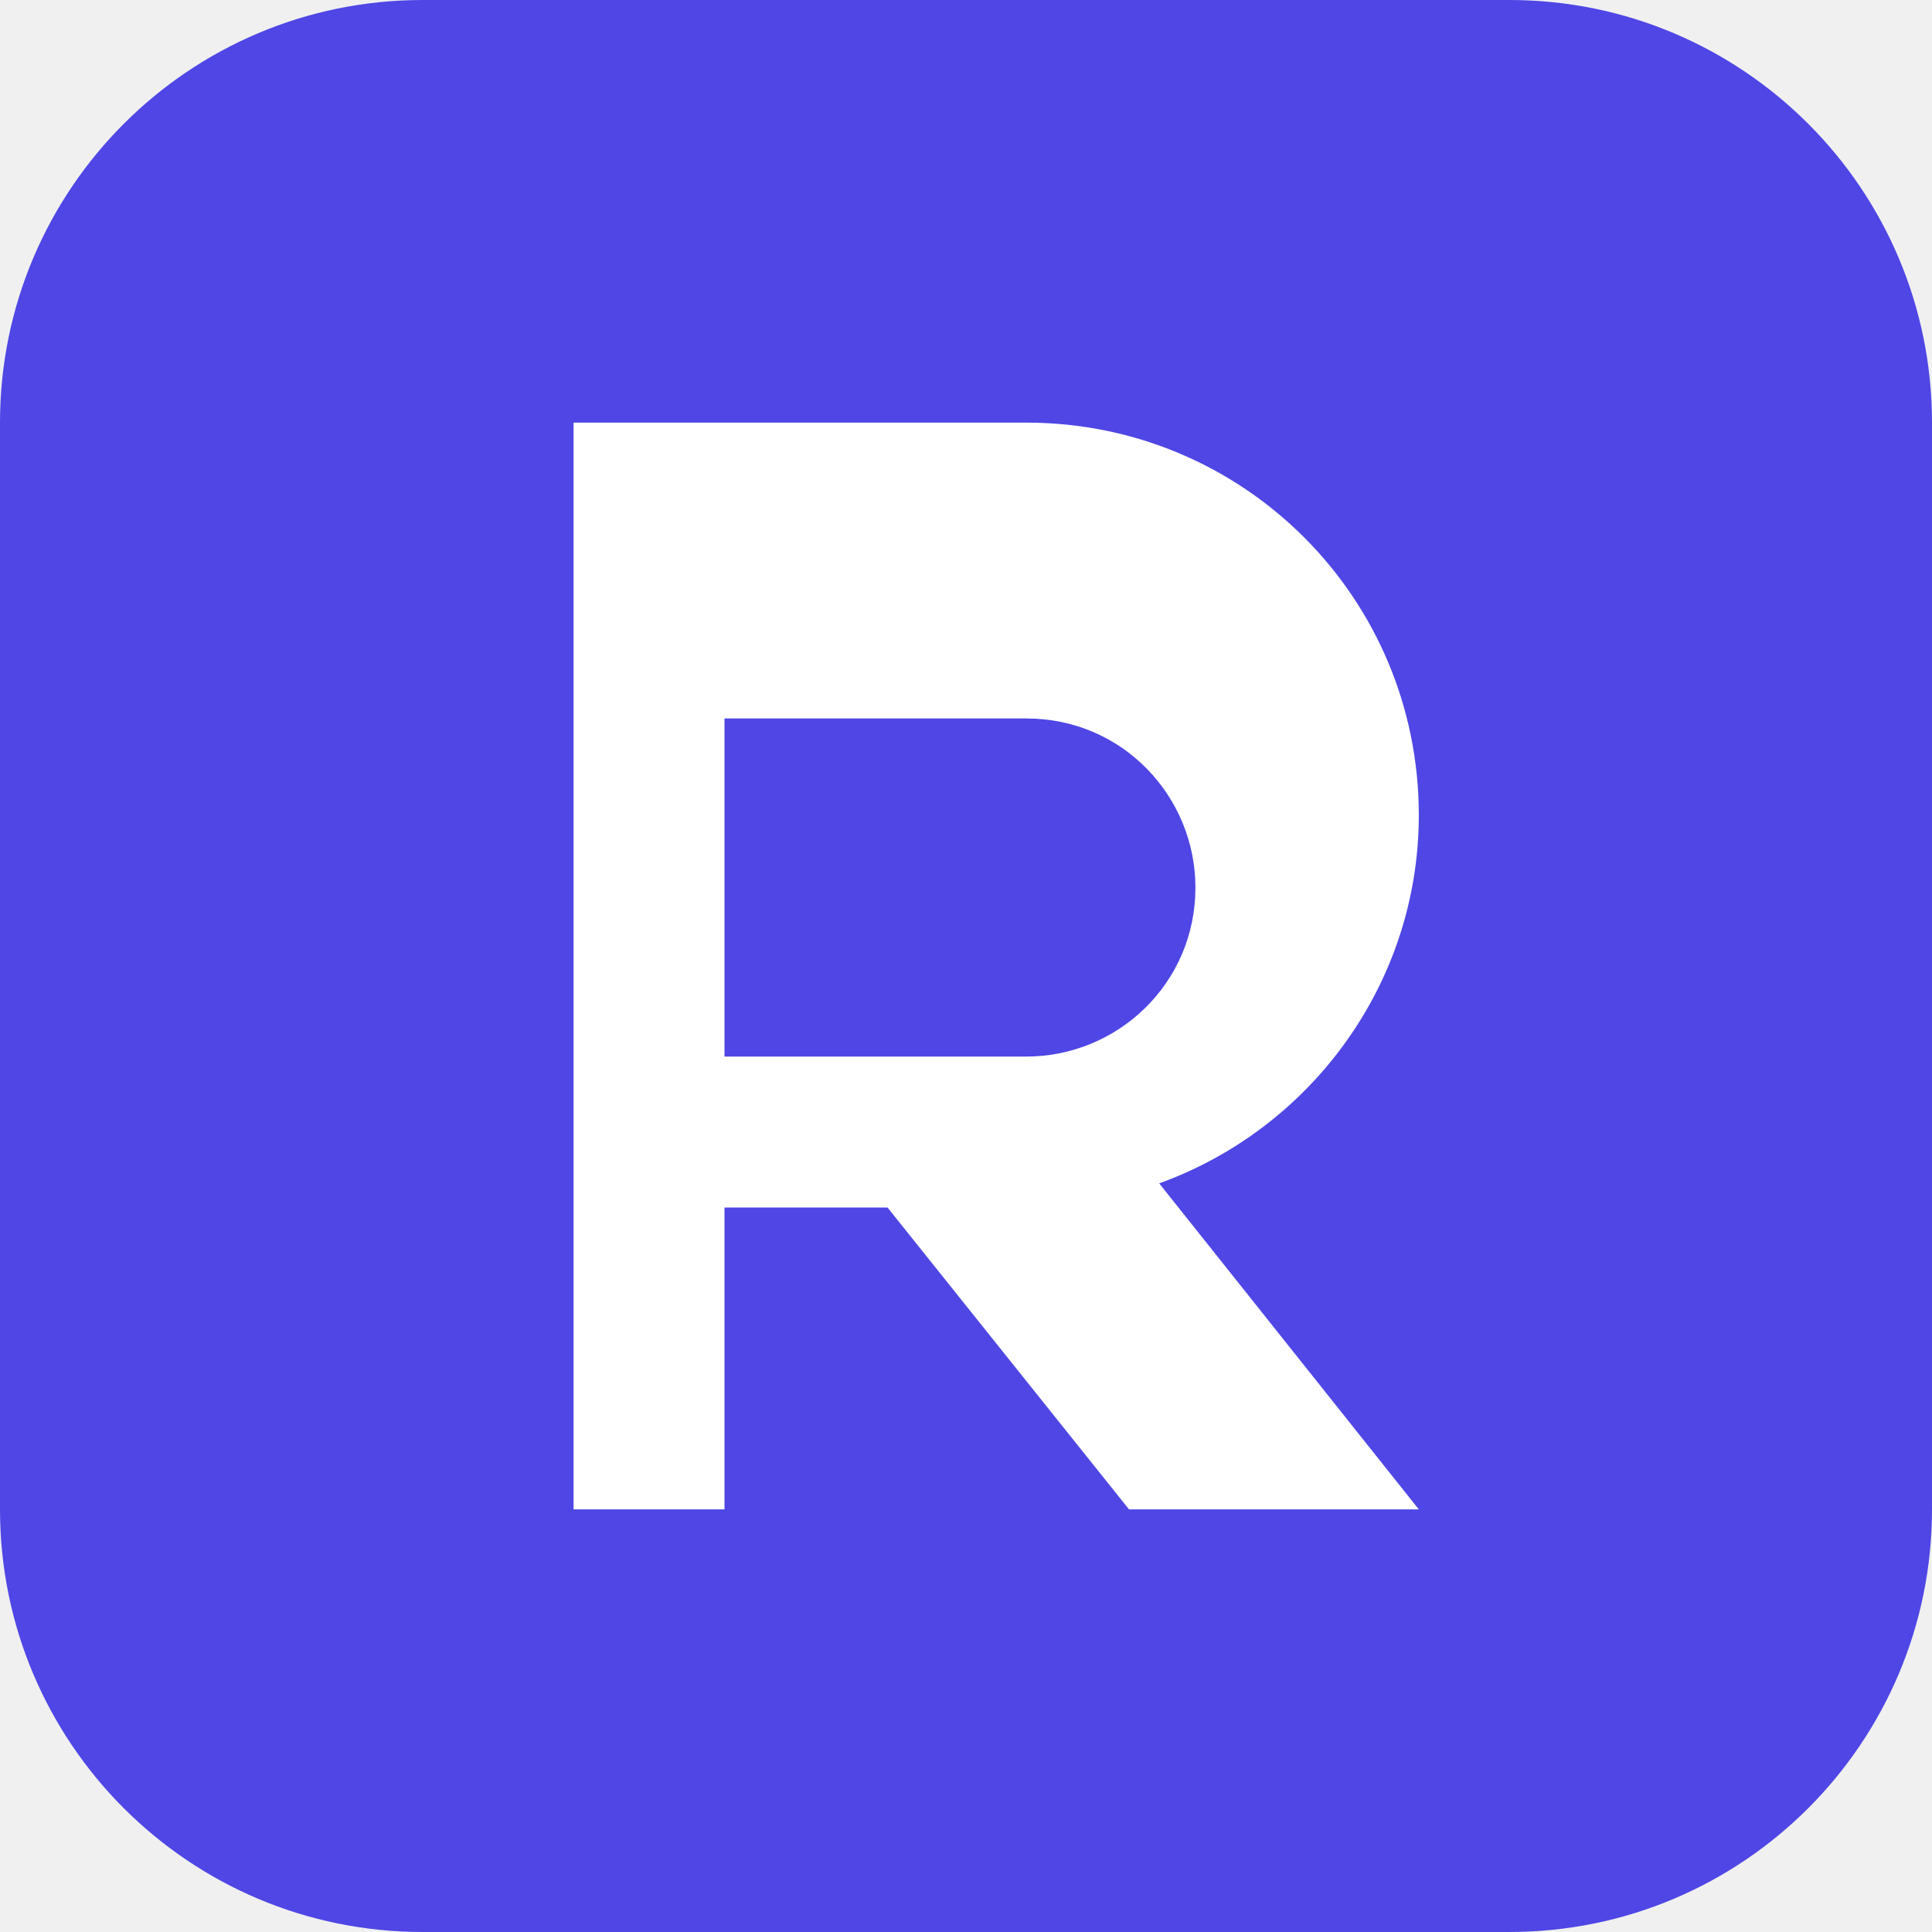
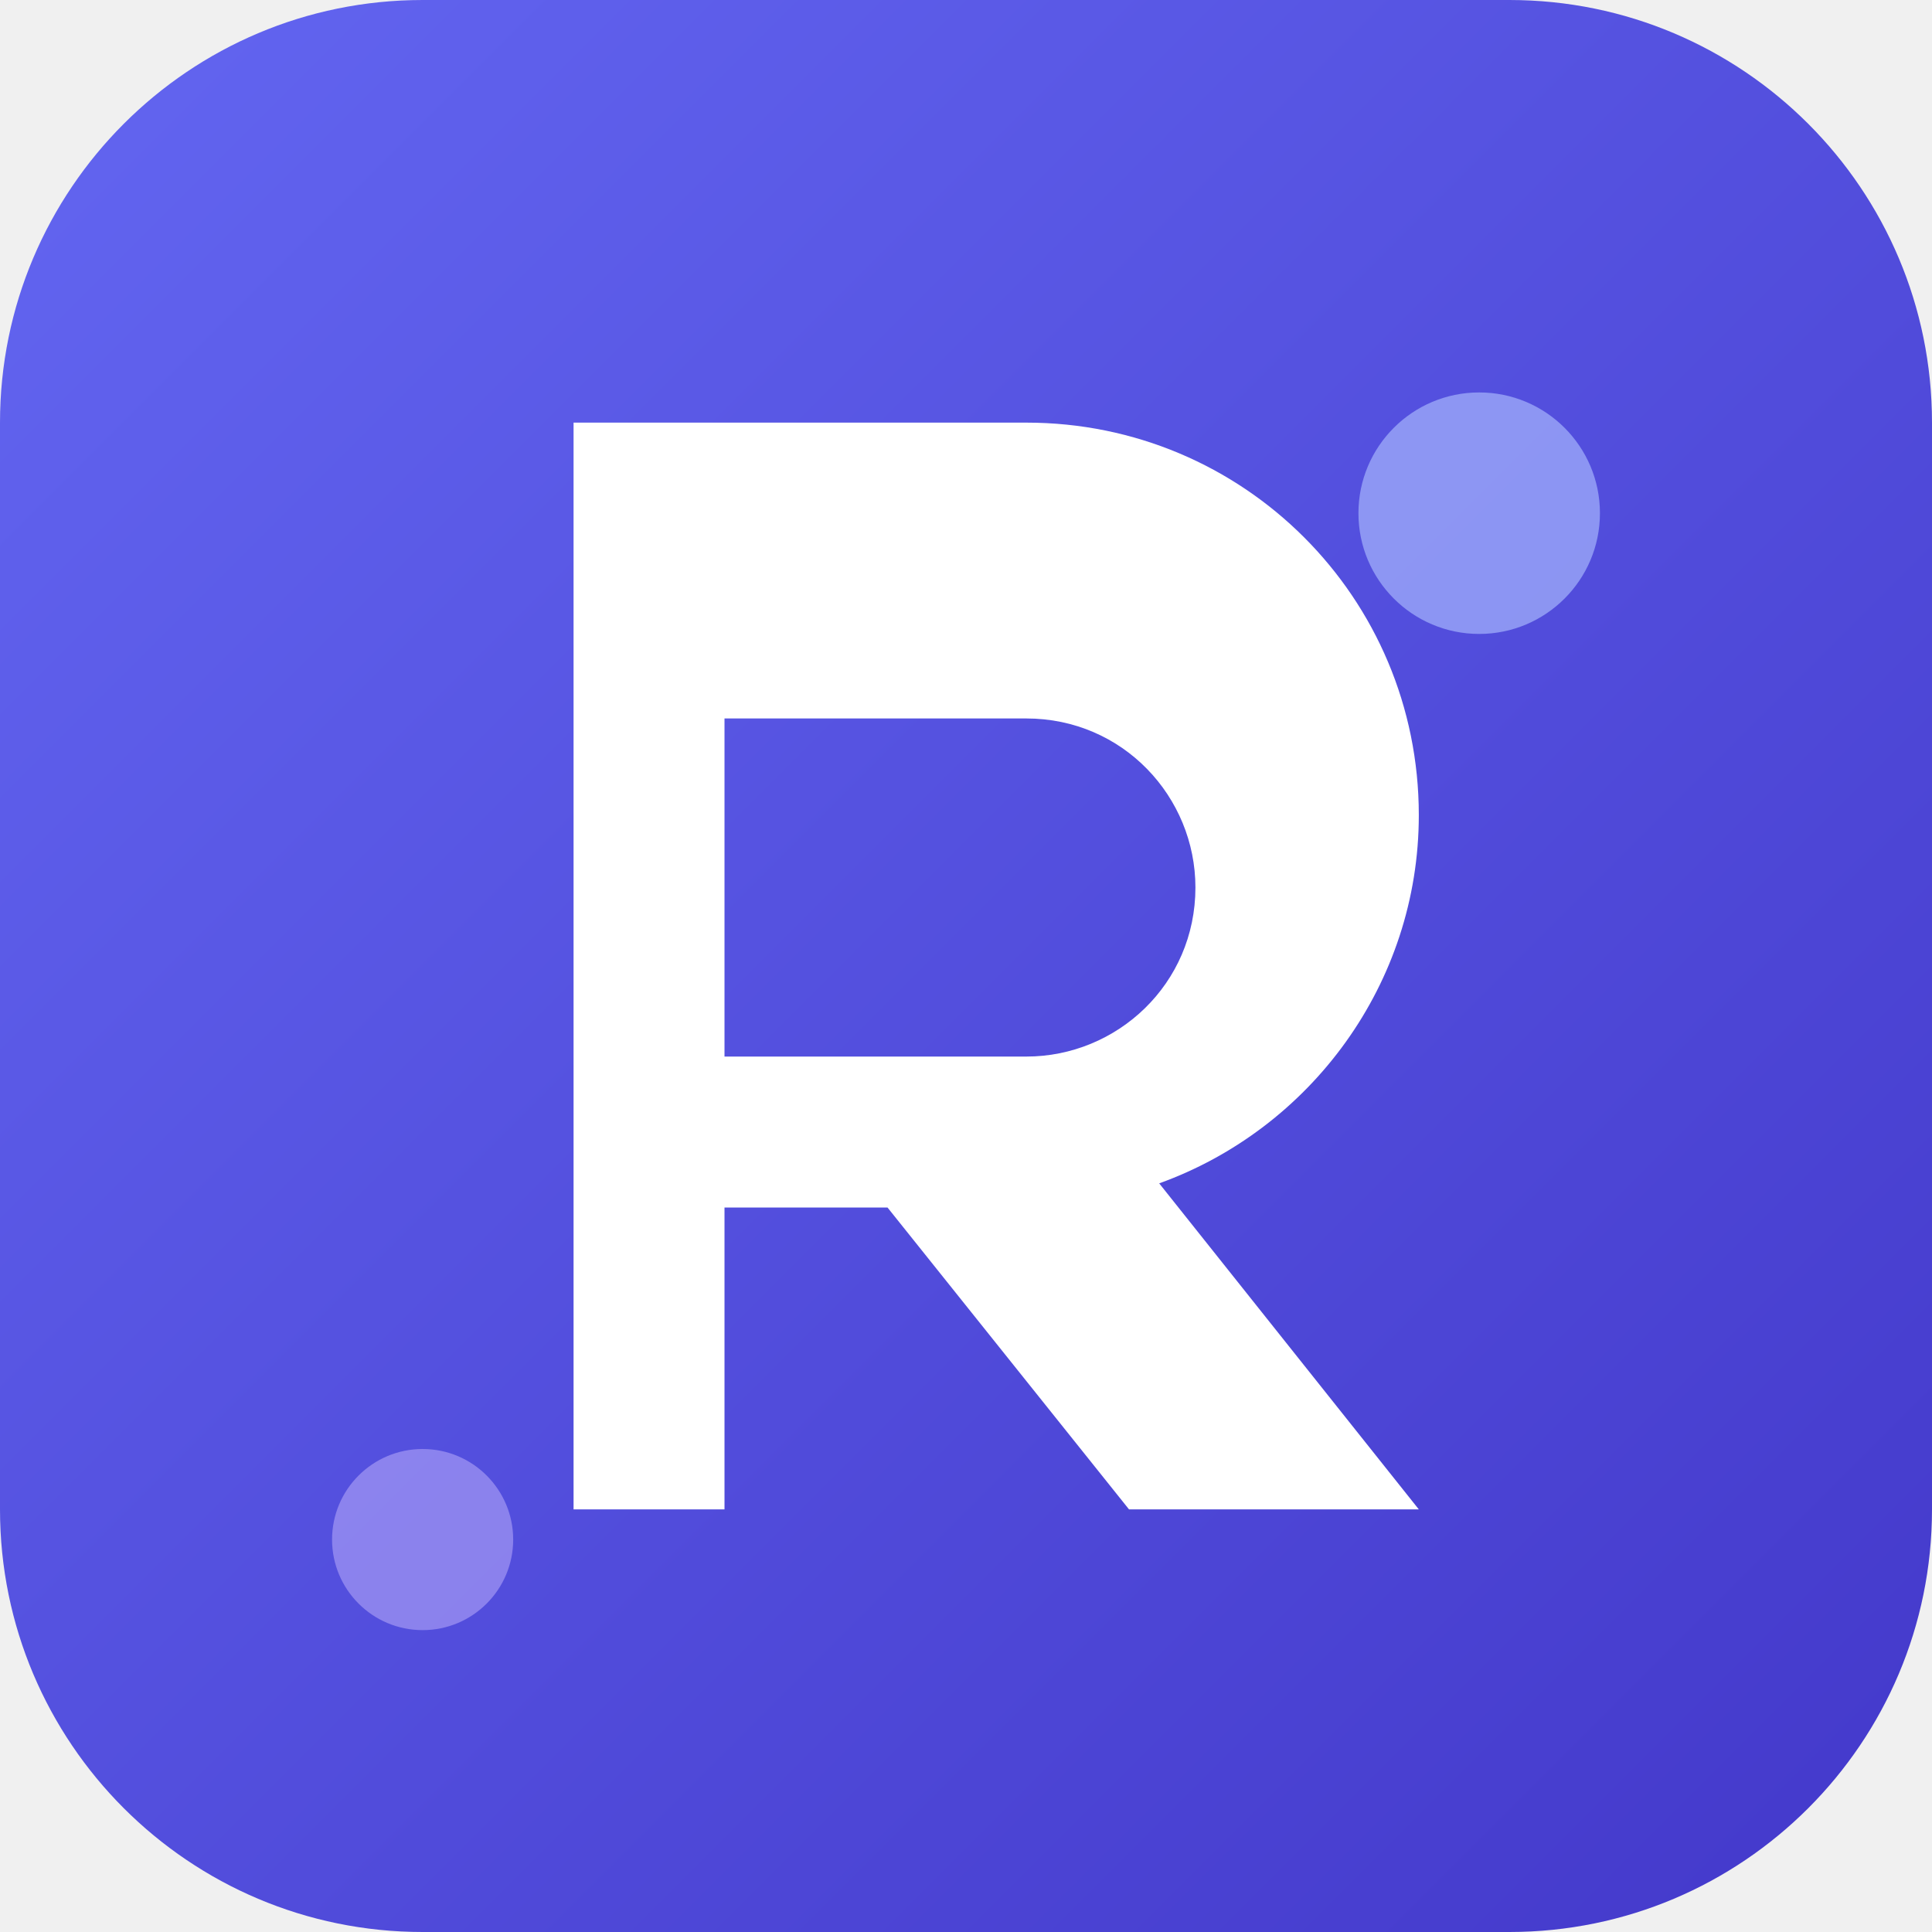
<svg xmlns="http://www.w3.org/2000/svg" viewBox="0 0 32 32">
-   <rect width="32" height="32" rx="7" fill="#4F46E5" />
+   <defs>
+     <linearGradient id="bg" x1="0" y1="0" x2="32" y2="32" gradientUnits="userSpaceOnUse">
+       <stop offset="0%" stop-color="#6366F1" />
+       <stop offset="100%" stop-color="#4338CA" />
+     </linearGradient>
+   </defs>
+   <rect width="32" height="32" rx="7" fill="url(#bg)" />
  <path d="M9.5 25V7h7.5c3.6 0 6.5 2.9 6.5 6.5 0 2.8-1.8 5.2-4.3 6.1L23.5 25h-4.8l-4-5H12v5H9.5zM12 17.5h5c1.5 0 2.8-1.2 2.8-2.8 0-1.5-1.2-2.8-2.8-2.8h-5v5.5z" fill="#fff" />
+   <circle cx="24.5" cy="8.5" r="2" fill="#A5B4FC" opacity="0.7" />
+   <circle cx="7" cy="25.5" r="1.5" fill="#C4B5FD" opacity="0.5" />
</svg>
